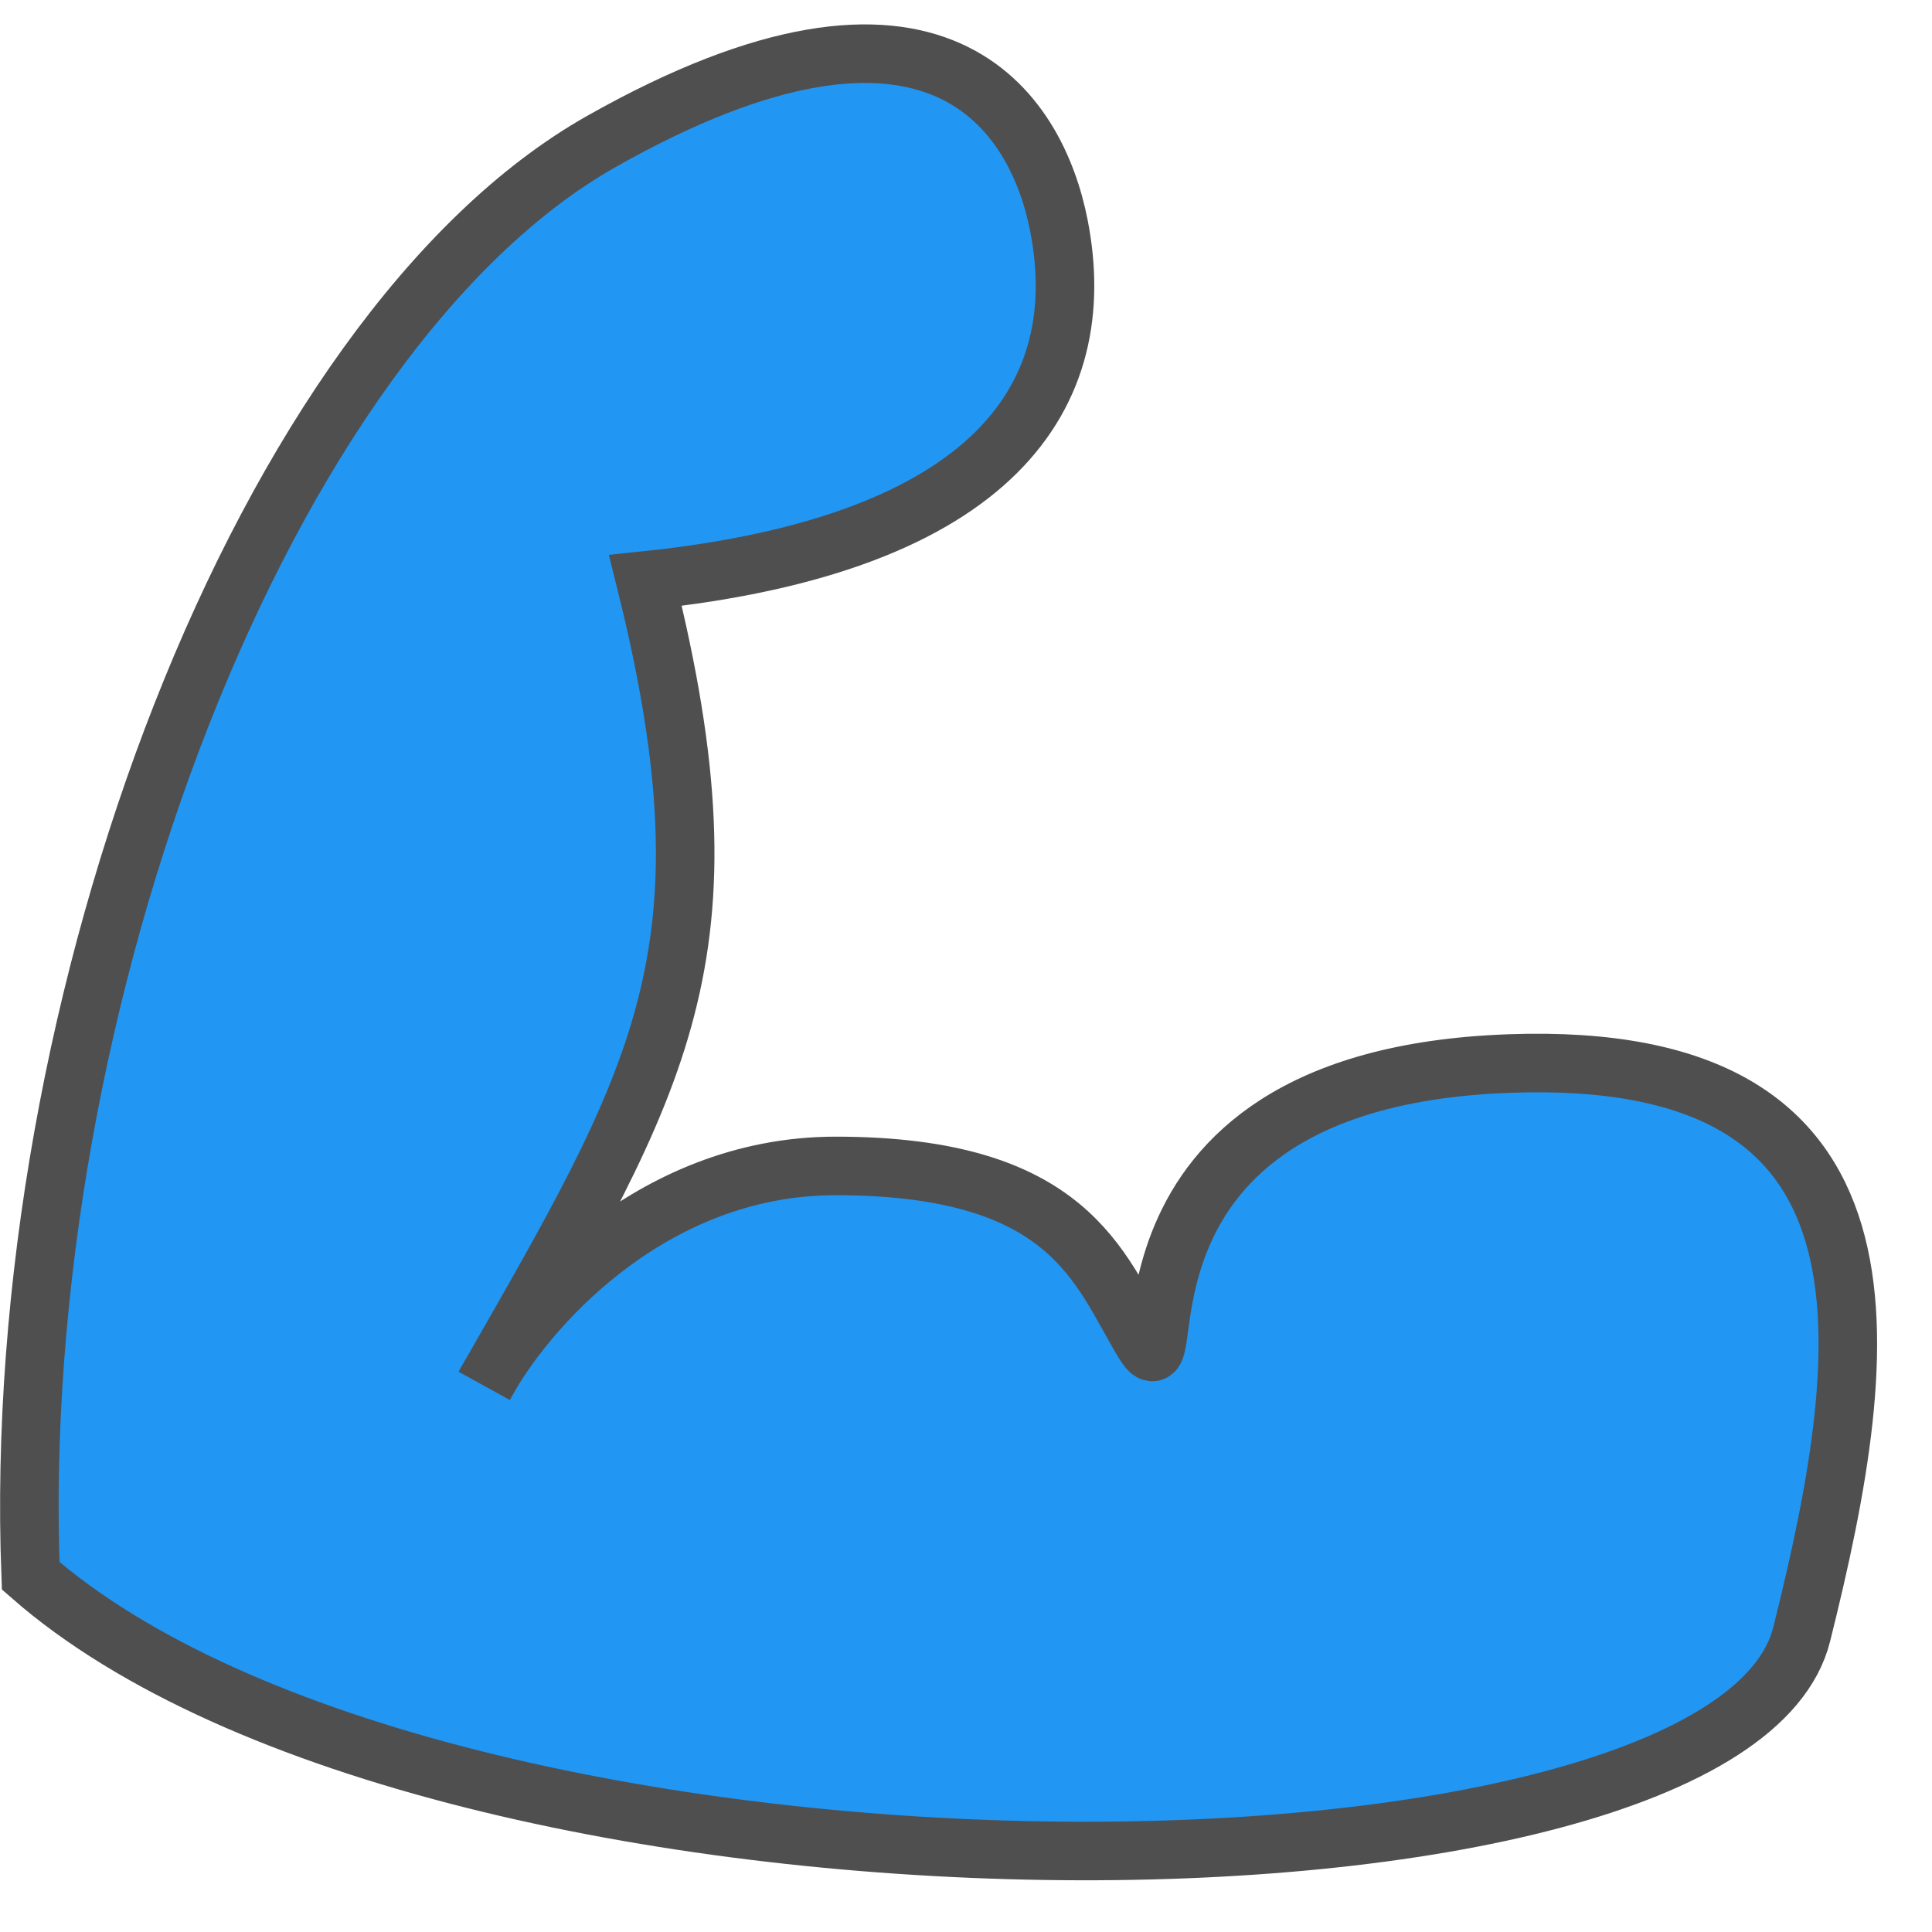
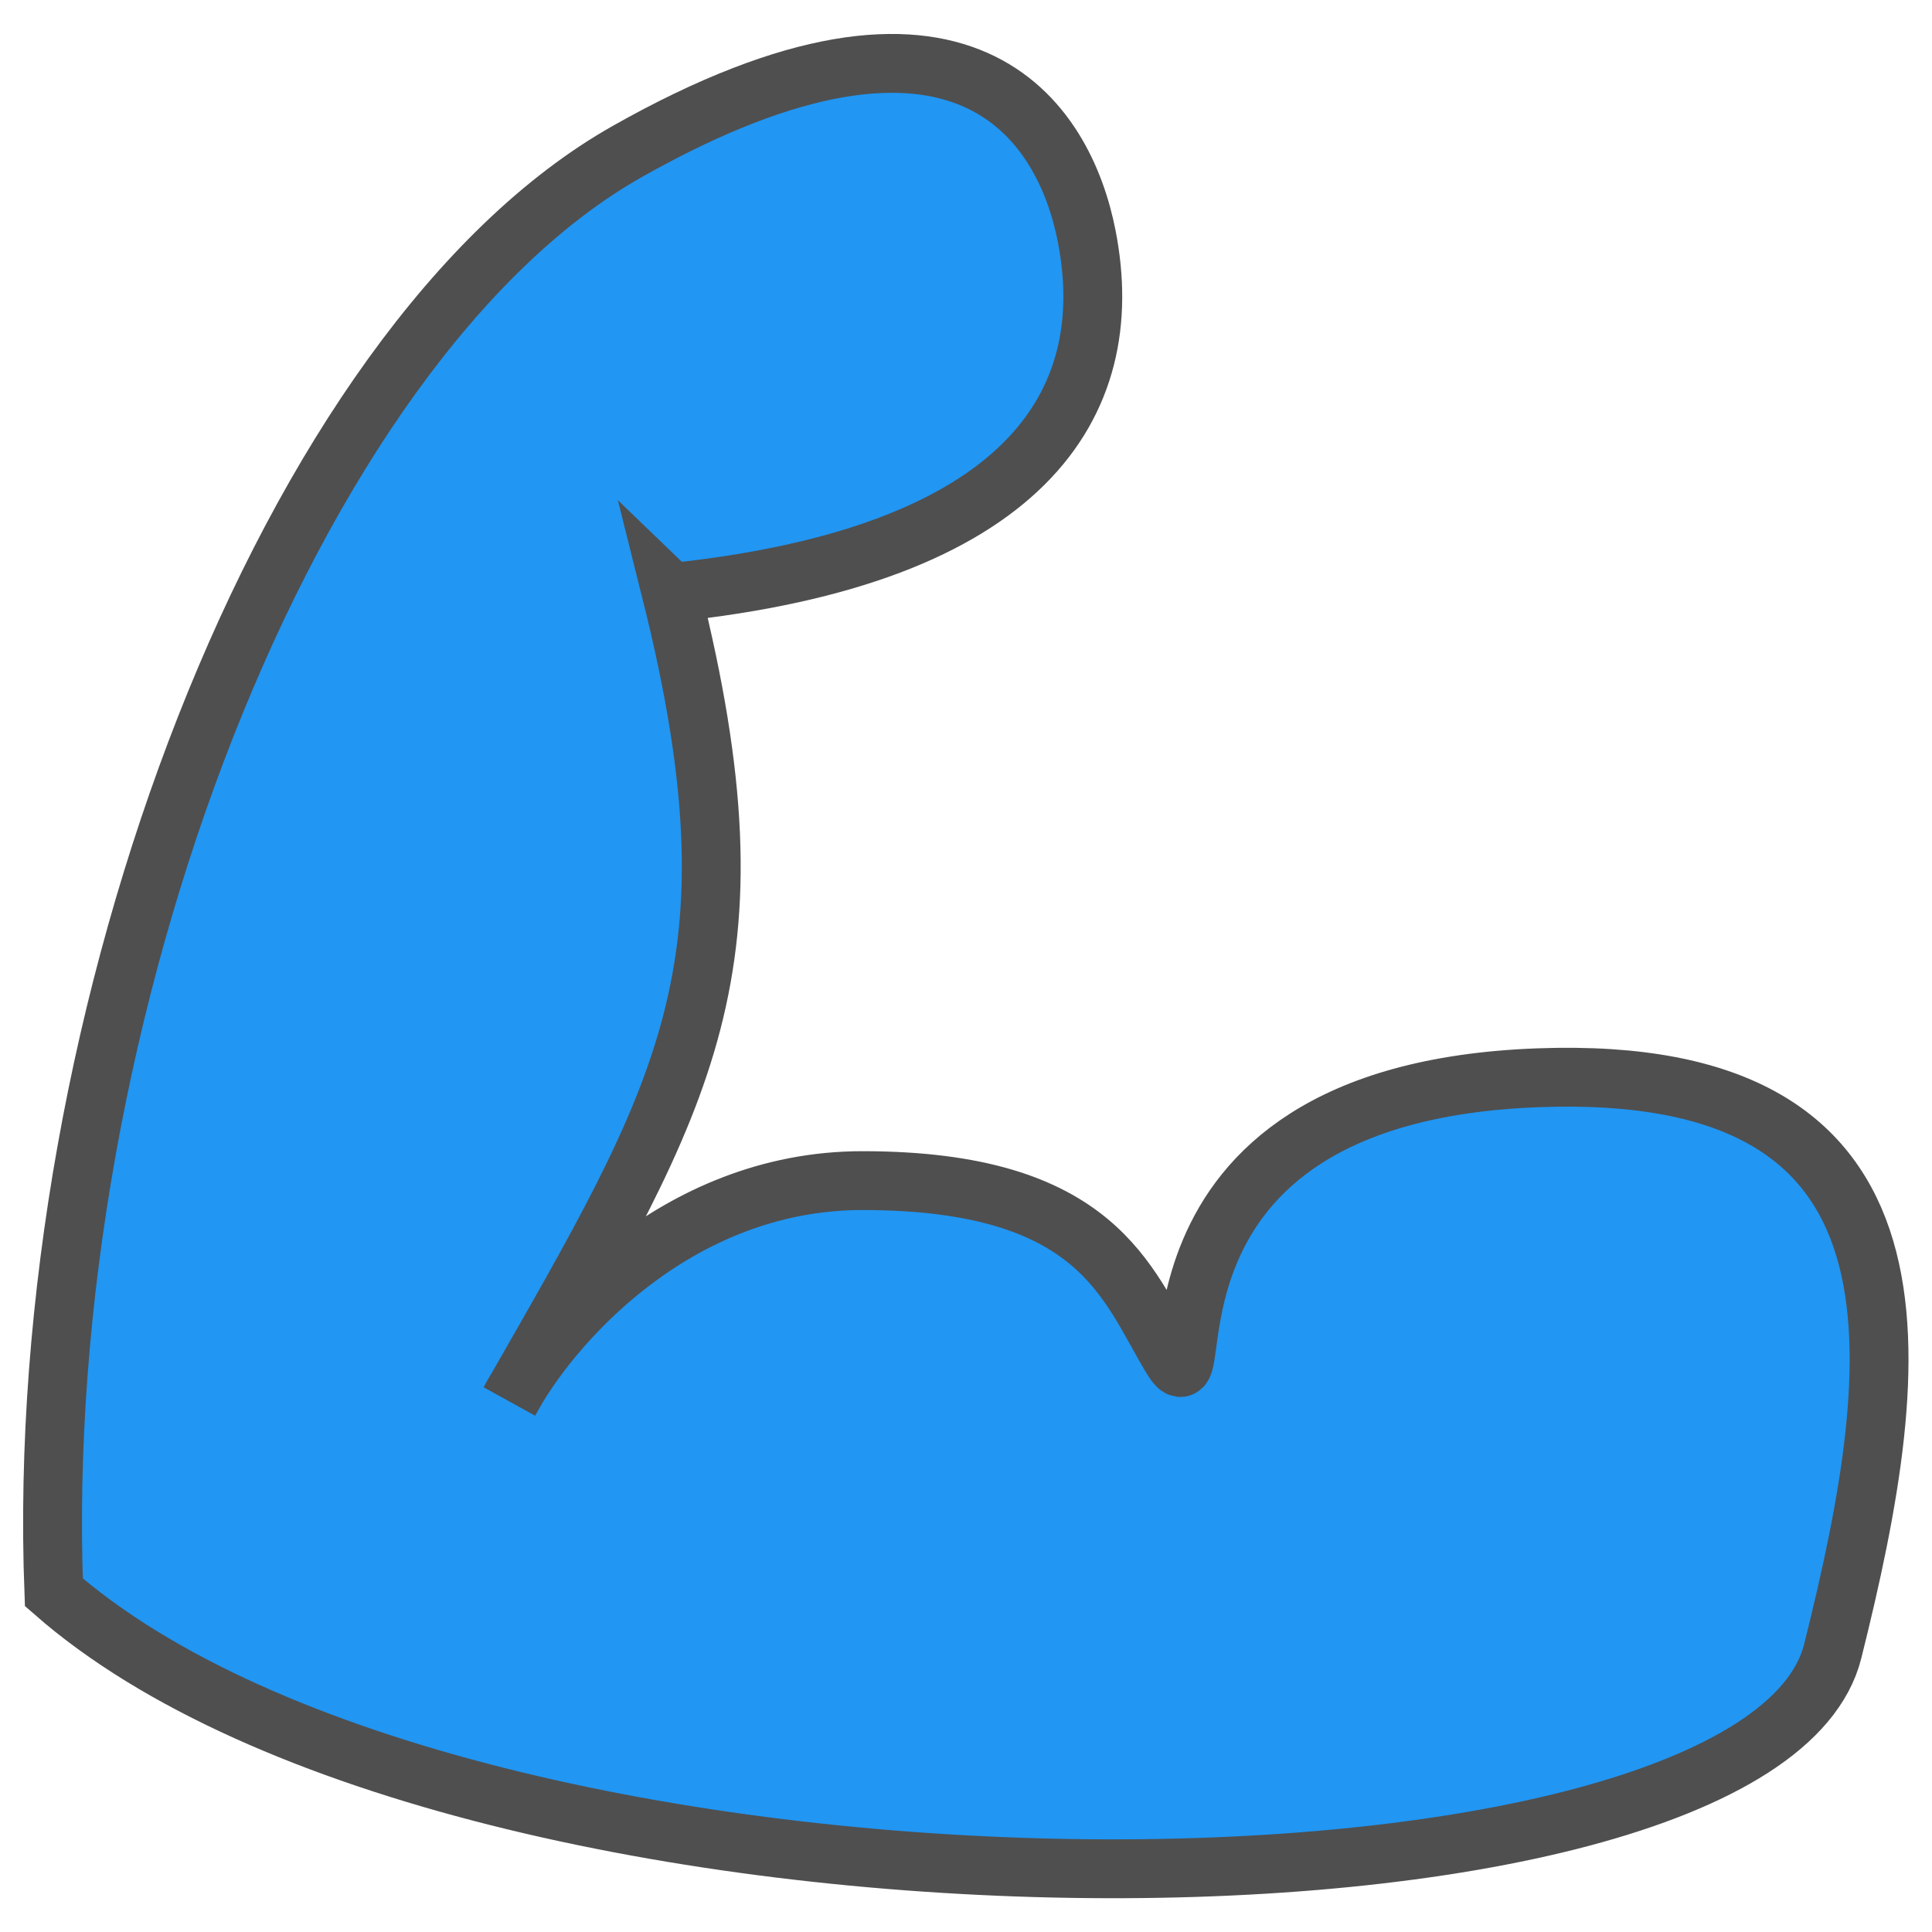
- <svg xmlns="http://www.w3.org/2000/svg" width="33" height="33" viewBox="0 0 33 33" fill="none">
-   <path d="M11.024 9.915C12.599 16.216 11.315 18.349 8.413 23.424C9.205 22.12 11.269 19.915 14.274 19.915C18.274 19.915 18.774 21.665 19.524 22.915C20.274 24.165 18.46 18.431 25.774 18.166C32.649 17.915 32.024 22.916 30.774 27.916C29.524 32.916 7.587 33.103 0.524 26.916C0.149 17.103 4.524 5.665 10.274 2.415C16.024 -0.835 17.711 1.933 18.087 3.853C18.649 6.728 17.024 9.29 11.024 9.915Z" fill="#2196F3" />
-   <path d="M11.024 9.915C12.624 16.315 11.274 18.416 8.274 23.665C8.941 22.415 11.074 19.915 14.274 19.915C18.274 19.915 18.774 21.665 19.524 22.915C20.274 24.165 18.46 18.431 25.774 18.166C32.649 17.915 32.024 22.916 30.774 27.916C29.524 32.916 7.587 33.103 0.524 26.916C0.149 17.103 4.524 5.665 10.274 2.415C16.024 -0.835 17.711 1.933 18.087 3.853C18.649 6.728 17.024 9.29 11.024 9.915Z" stroke="#4F4F4F" />
+ <svg xmlns="http://www.w3.org/2000/svg" fill="none" height="24" viewBox="0 0 24 24" width="24">
+   <g stroke-width=".731">
+     <path d="m8.342 7.36c1.151 4.603.213 6.161-1.908 9.868.579-.952 2.087-2.563 4.282-2.563 2.922 0 3.287 1.278 3.835 2.192.548.913-.777-3.276 4.566-3.47 5.022-.183 4.566 3.47 3.653 7.123-.913 3.653-16.939 3.79-22.098-.731-.274-7.168 2.922-15.524 7.123-17.898 4.201-2.374 5.433-.353 5.707 1.05.411 2.1-.776 3.972-5.159 4.429z" fill="#2196f3" />
+     <path d="m8.339 7.36c1.169 4.675.183 6.209-2.009 10.045.487-.913 2.045-2.739 4.383-2.739 2.922 0 3.287 1.278 3.835 2.192.548.913-.777-3.276 4.566-3.47 5.022-.183 4.566 3.47 3.653 7.123-.913 3.653-16.939 3.79-22.098-.731-.274-7.168 2.922-15.524 7.123-17.898 4.201-2.374 5.433-.353 5.707 1.05.411 2.1-.776 3.972-5.159 4.429z" stroke="#4f4f4f" />
+   </g>
</svg>
